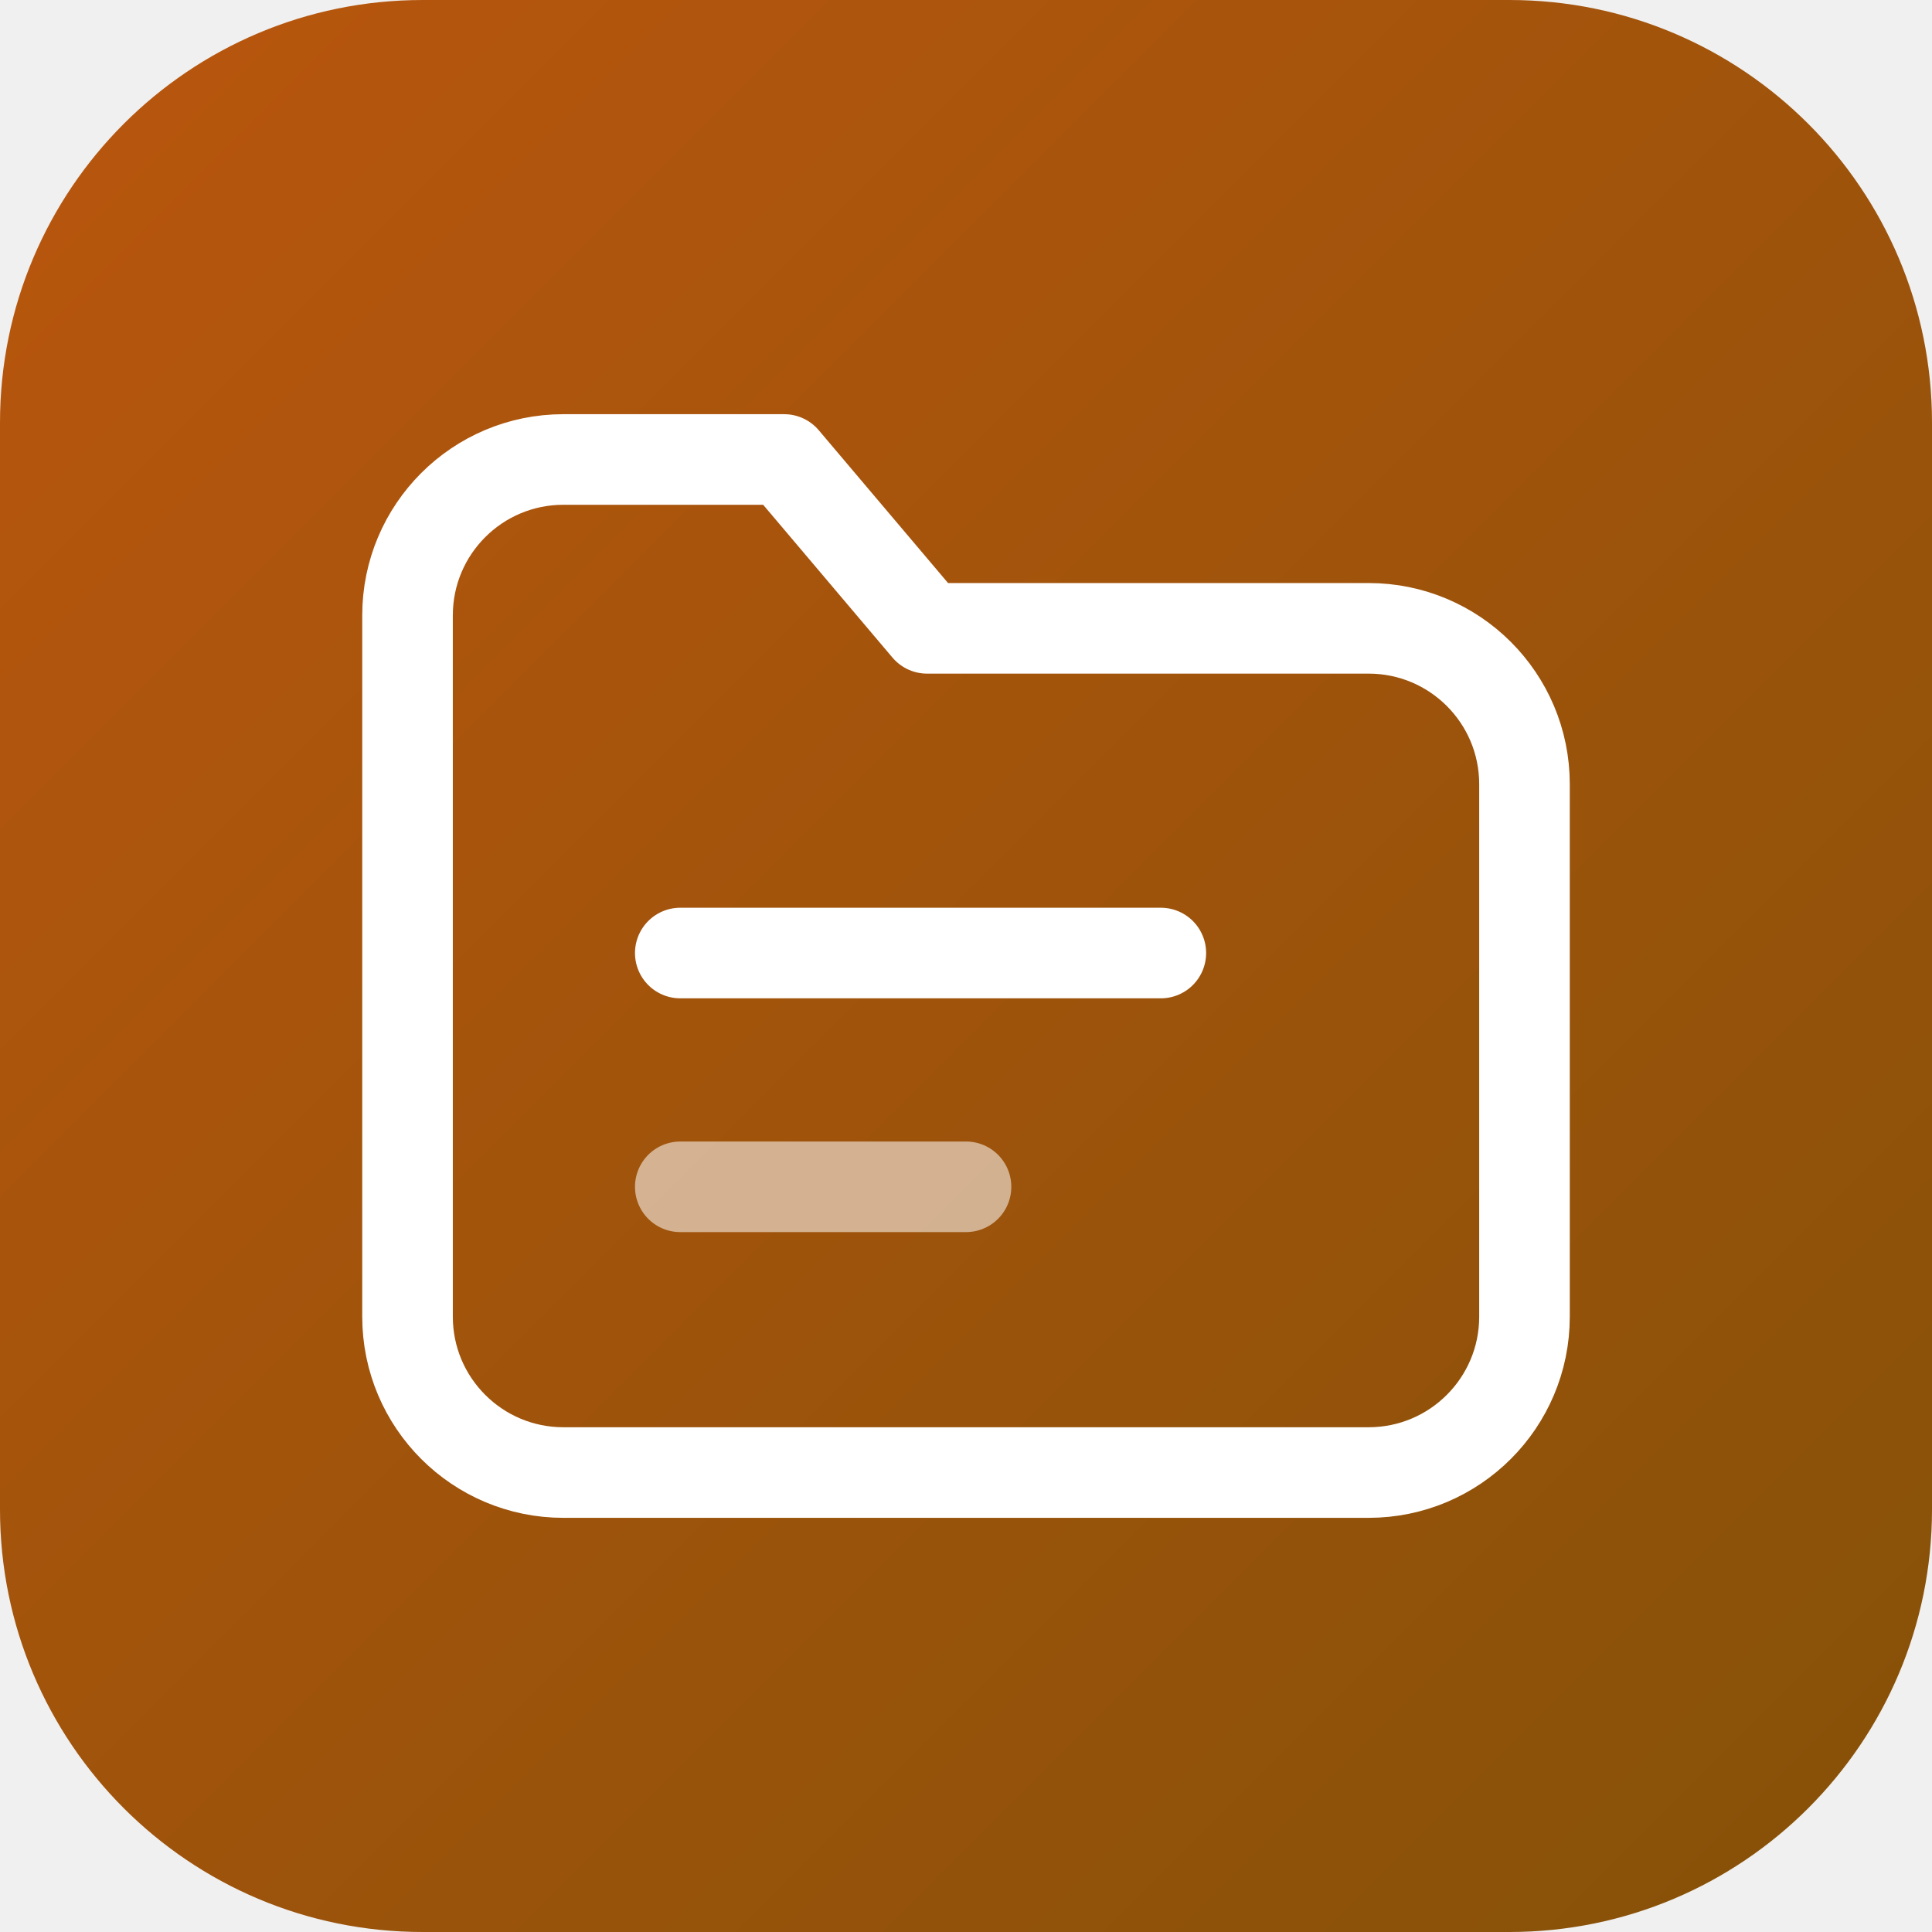
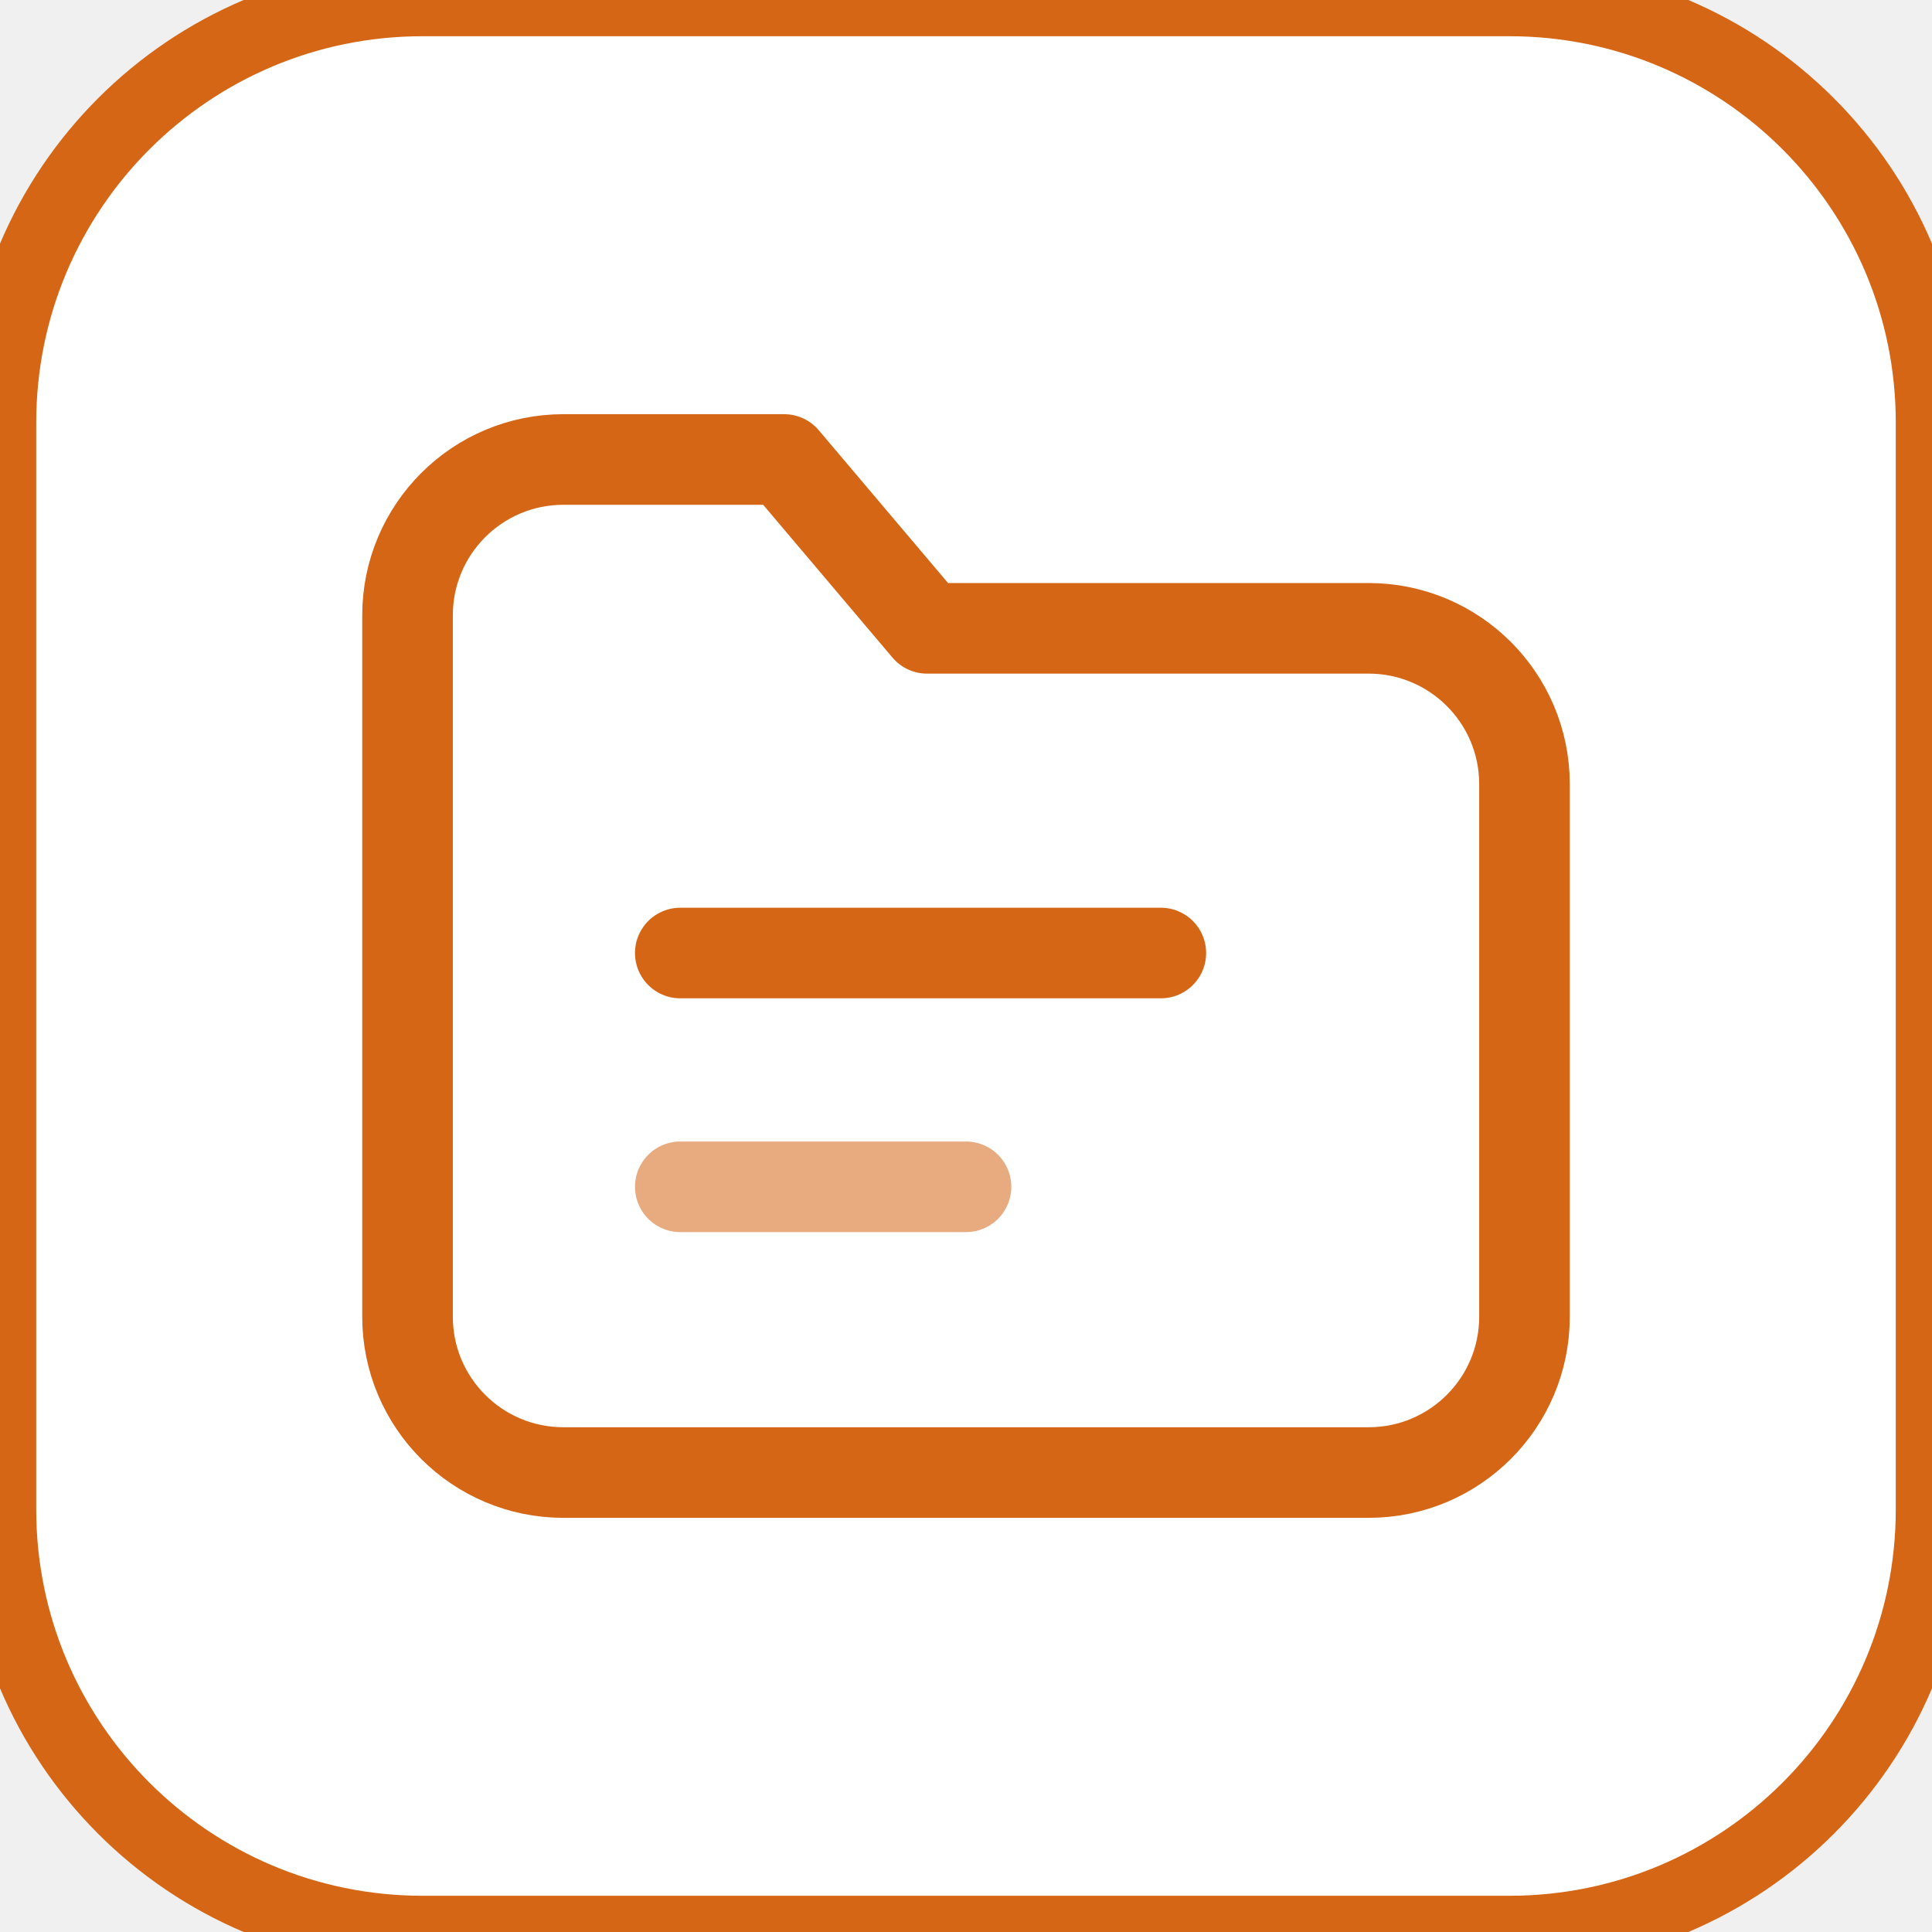
<svg xmlns="http://www.w3.org/2000/svg" viewBox="0 0 64 64">
-   <defs>
-     <linearGradient id="pg" x1="0" y1="0" x2="1" y2="1">
-       <stop offset="0" stop-color="#ba560e" />
-       <stop offset="1" stop-color="#855108" />
-     </linearGradient>
-   </defs>
-   <rect width="64" height="64" rx="14" fill="url(#pg)" />
+   <rect width="64" height="64" rx="14" fill="#ffffff" stroke="#d46615" stroke-width="2.4" />
  <g transform="translate(6.186,4.4651) scale(2.1512)">
-     <g stroke="#fff" fill="none" stroke-width="1.395" stroke-linecap="round" stroke-linejoin="round">
+     <g stroke="#d46615" fill="none" stroke-width="1.395" stroke-linecap="round" stroke-linejoin="round">
      <path d="M3.4 7.4a2.4 2.4 0 0 1 2.4-2.4h3.4l2.2 2.6h6.8a2.4 2.4 0 0 1 2.4 2.4v8.2a2.4 2.4 0 0 1-2.4 2.4H5.8a2.4 2.4 0 0 1-2.4-2.4z" />
      <path d="M7.6 12.6h7.4" />
      <path d="M7.6 16.2h4.4" opacity="0.55" />
    </g>
  </g>
</svg>
